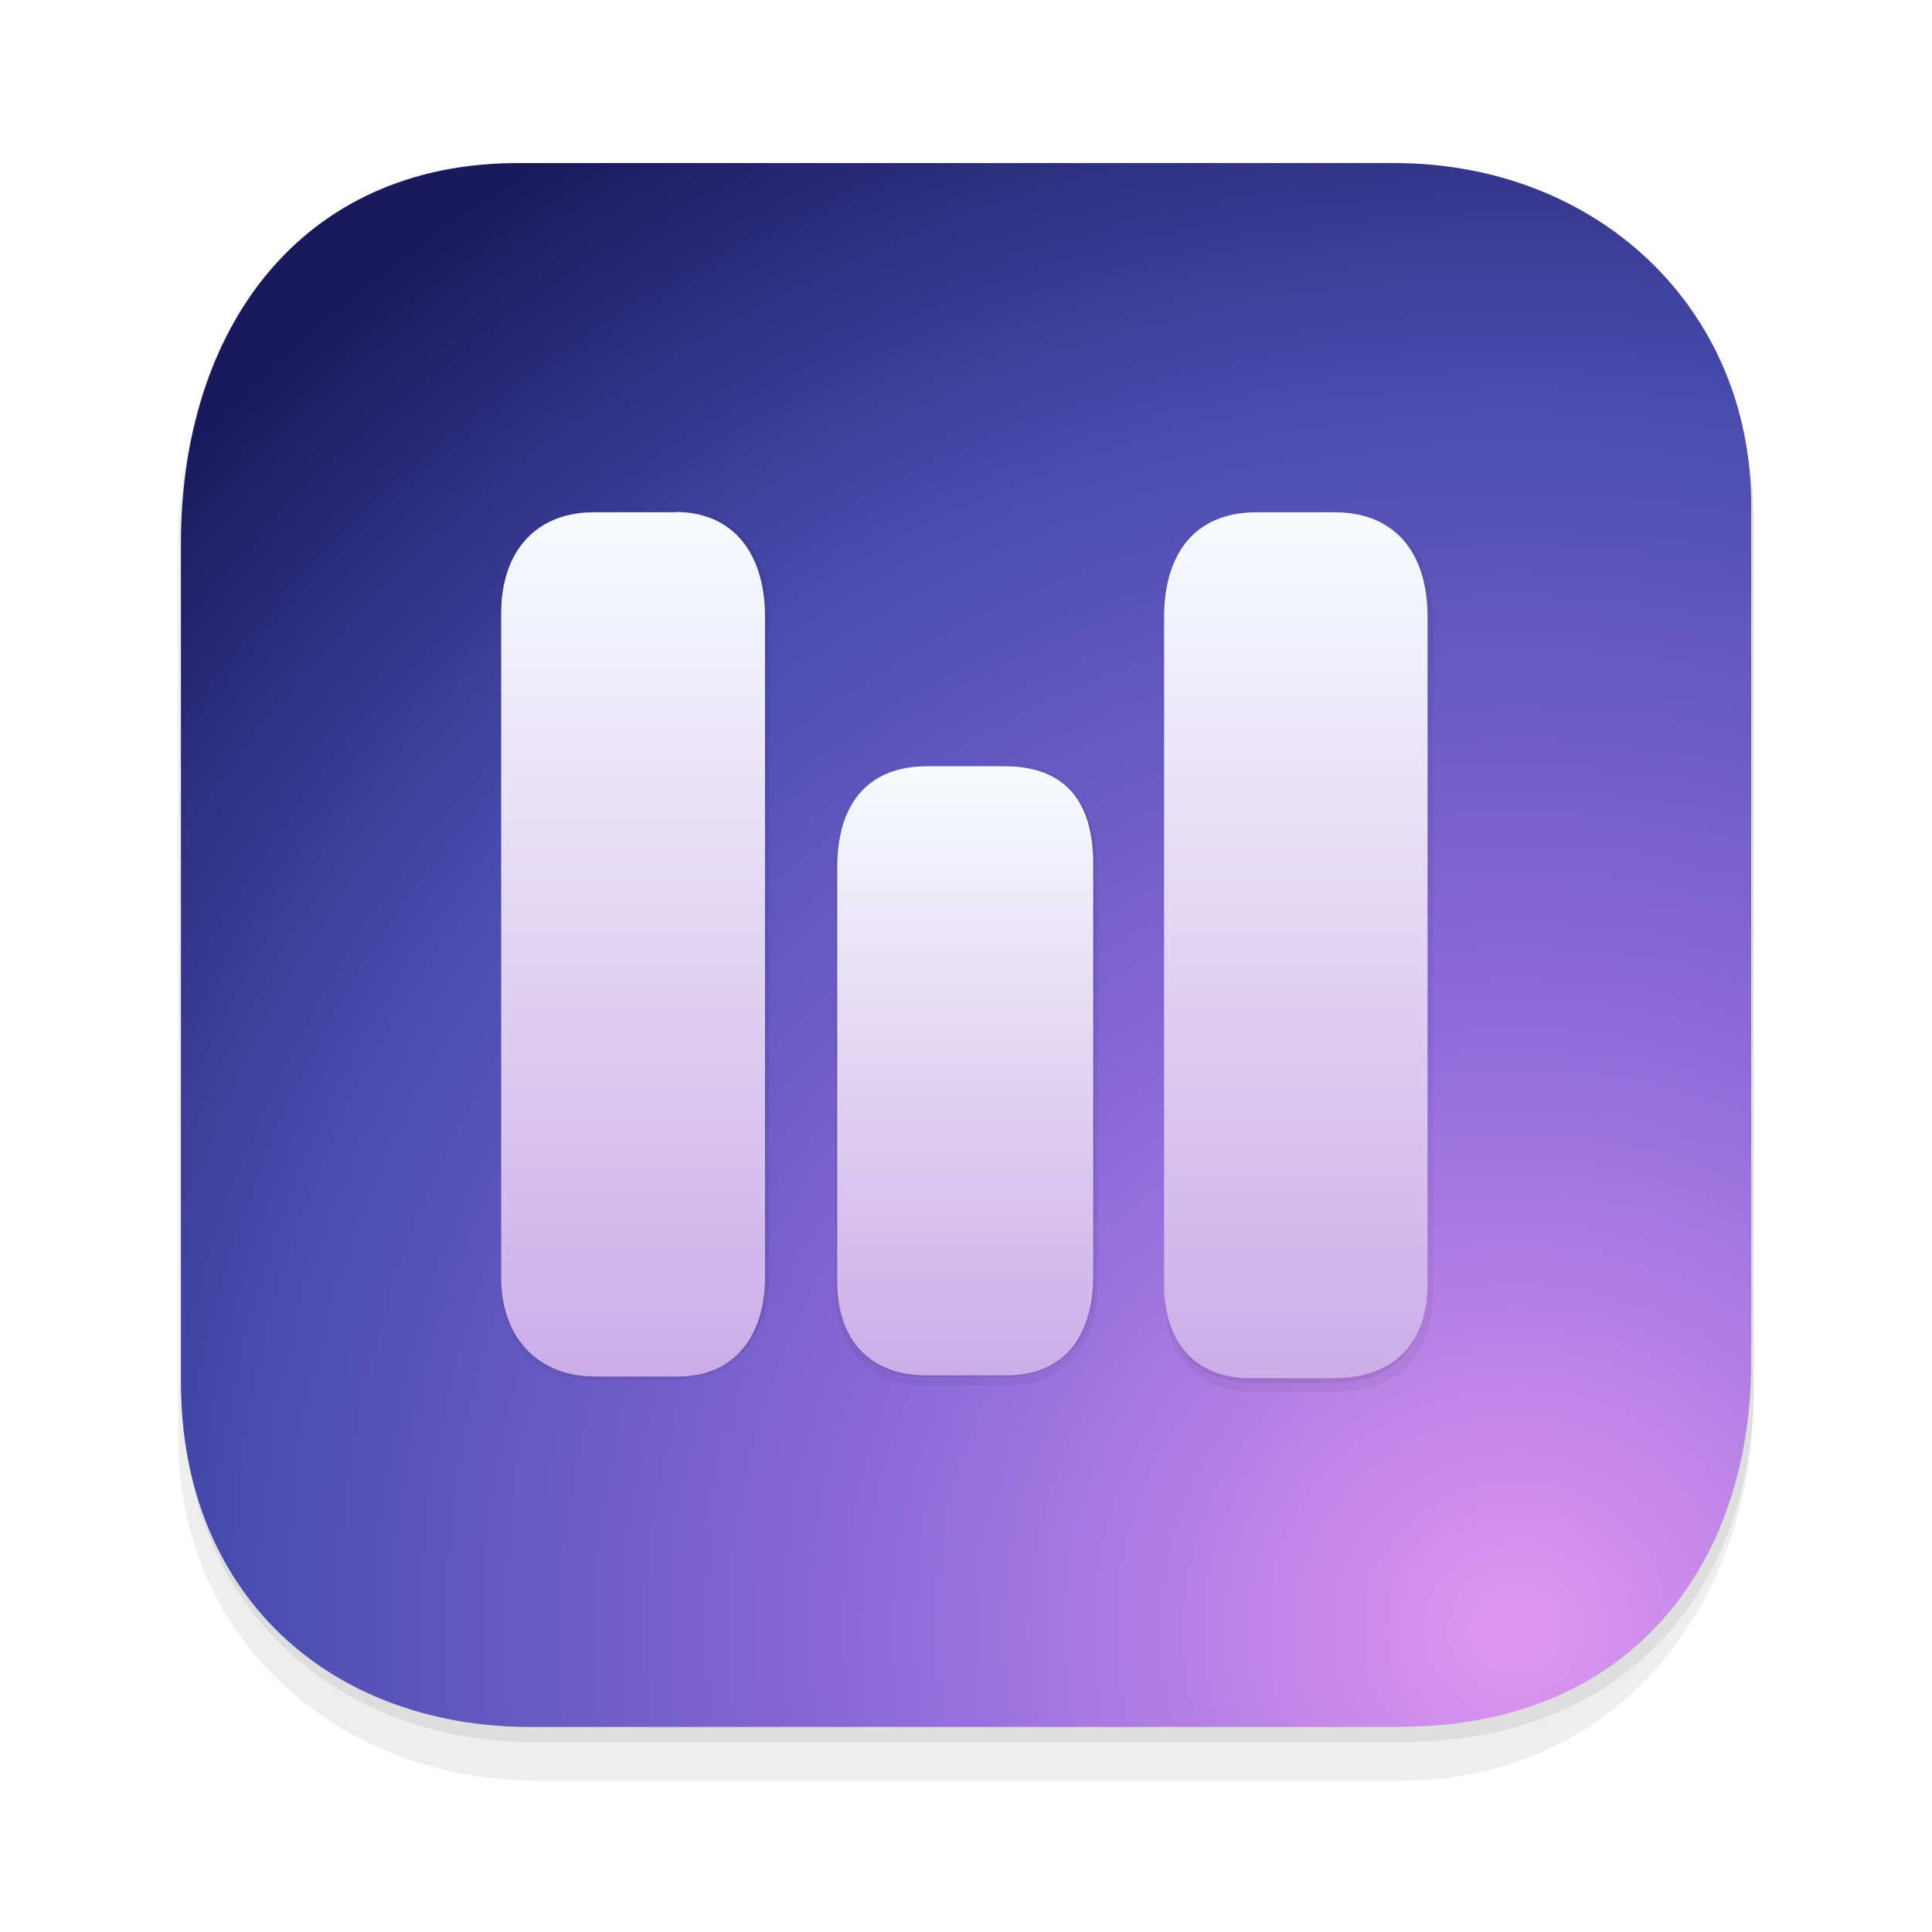
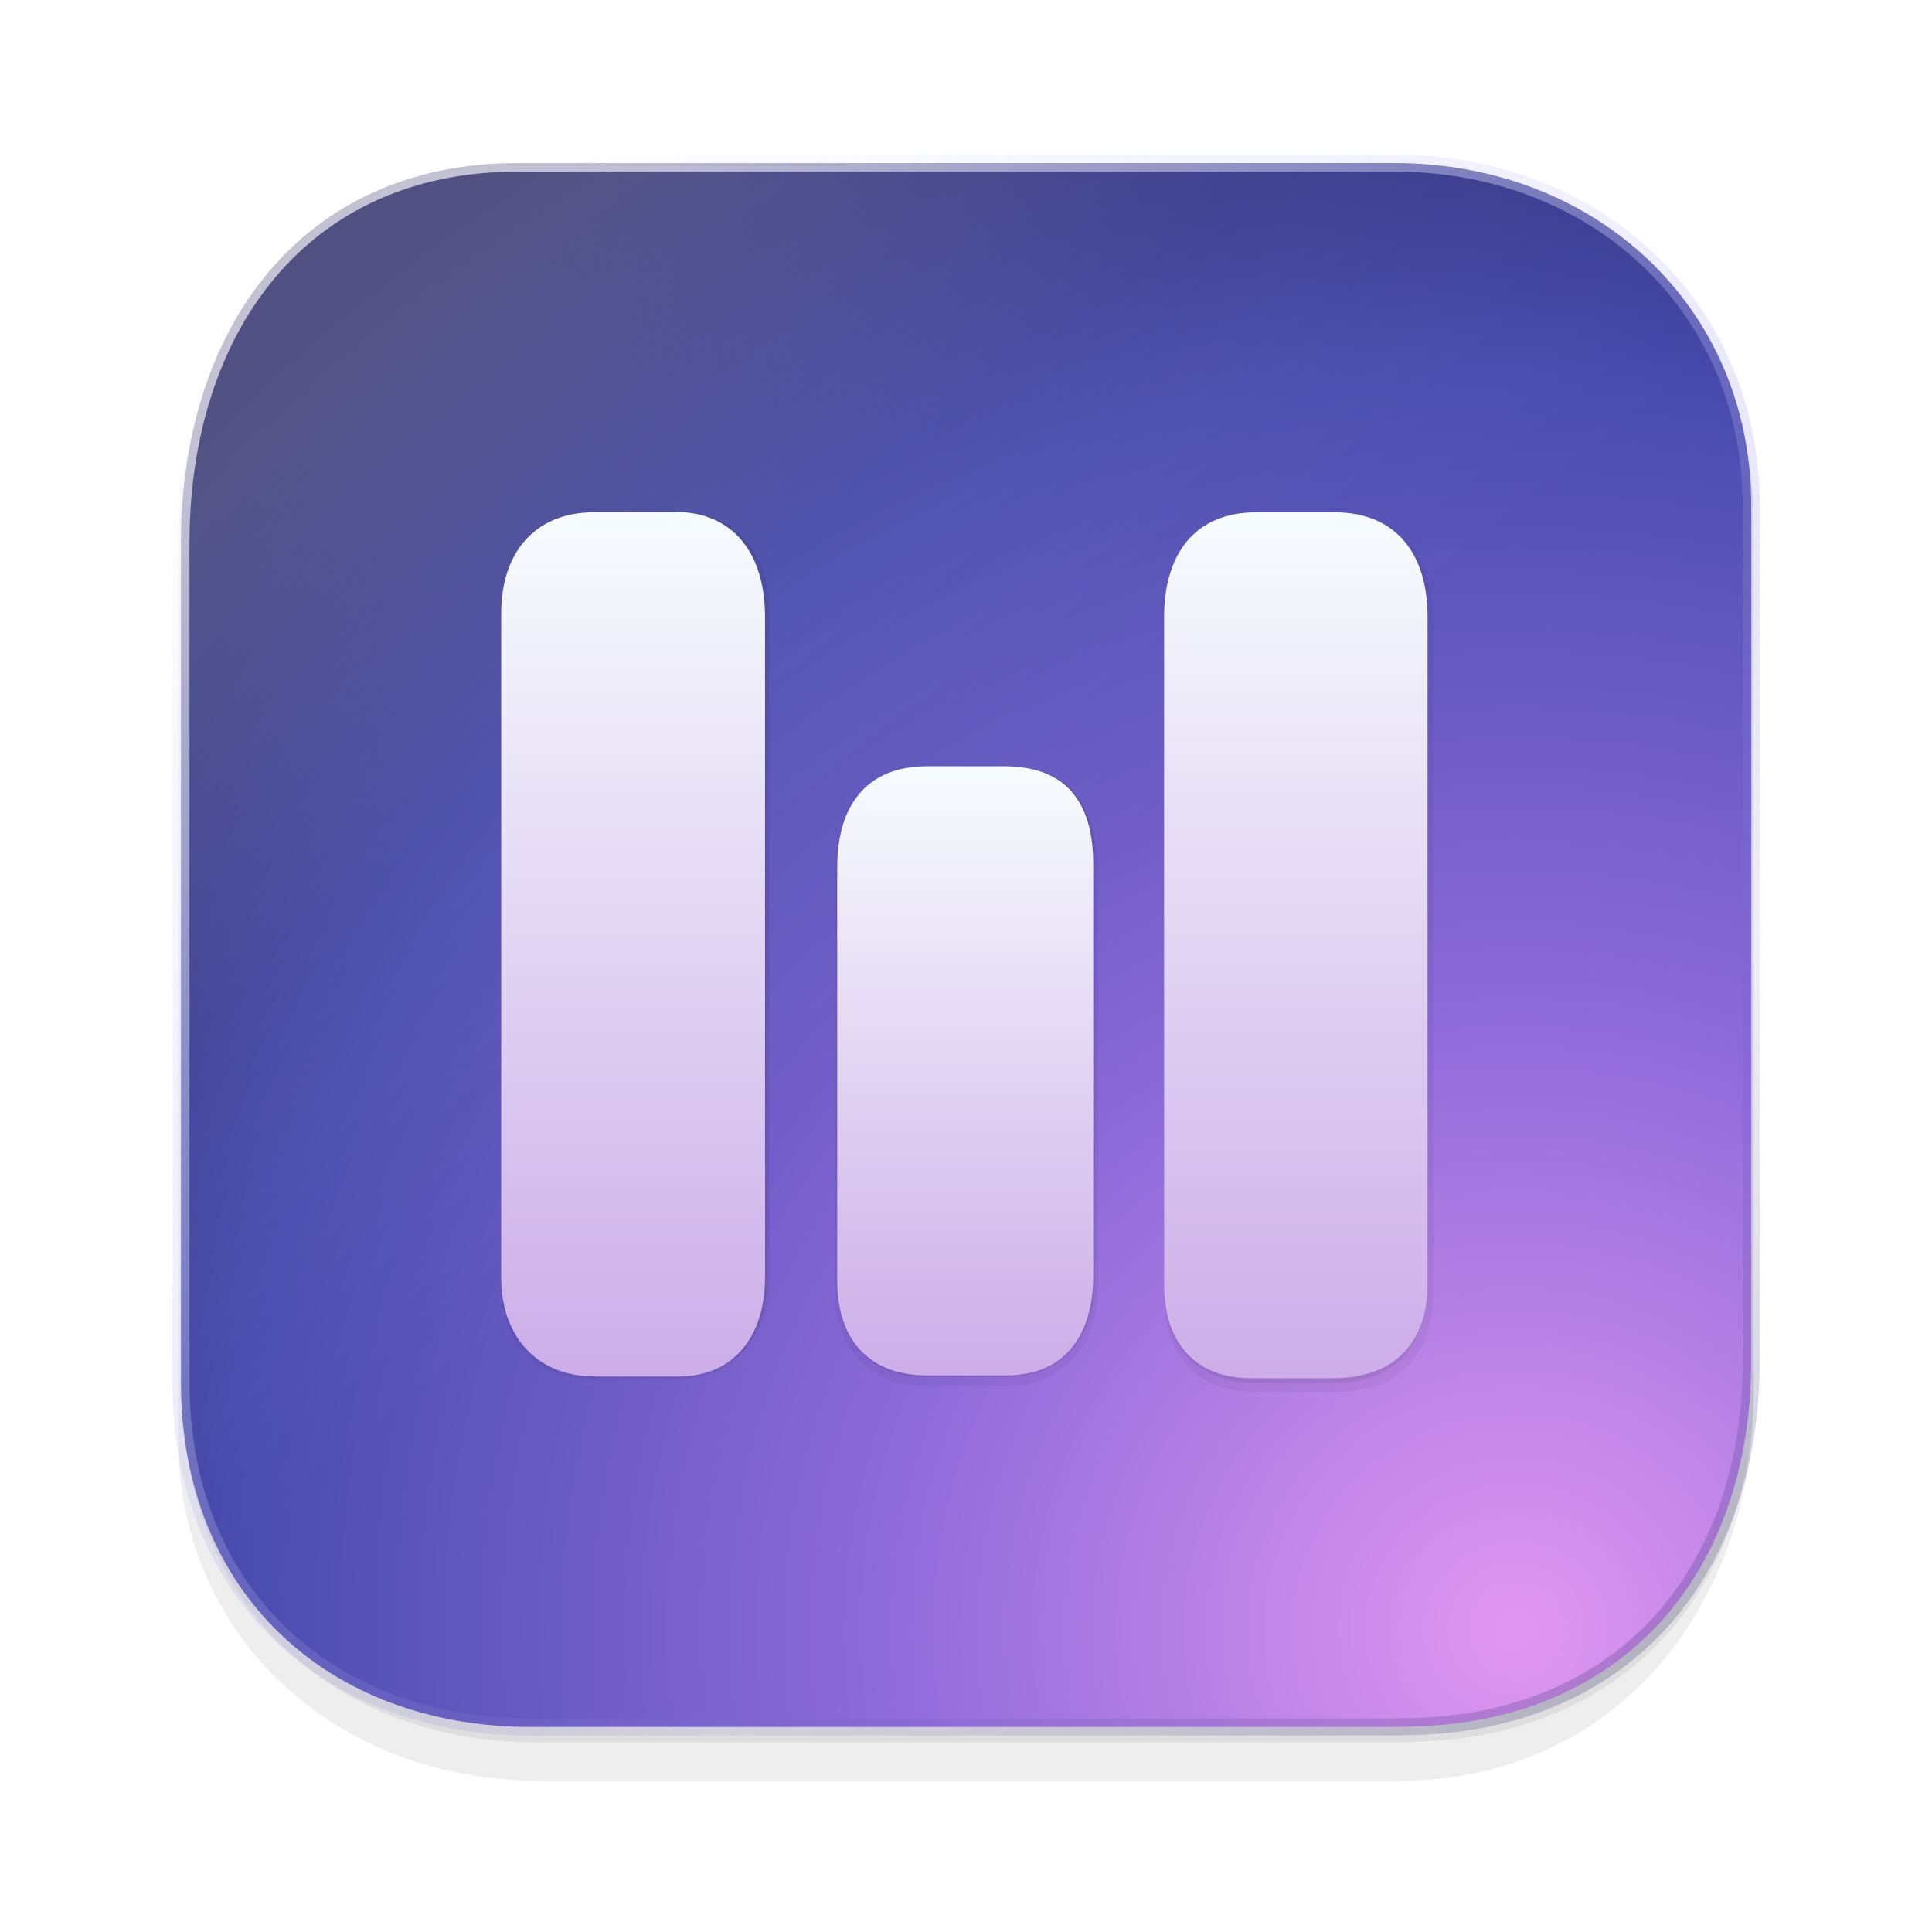
<svg xmlns="http://www.w3.org/2000/svg" width="256" height="256" fill="none" viewBox="0 0 256 256">
  <g transform="translate(16.64 16.64) scale(.87)">
    <path d="m194 252.1h-130.9c-31.02 0-55.1-21.91-55.1-52.14v-136.2c0-31.7 20.44-55.78 53.5-55.78h131.7c31 0 54.77 22.7 54.77 52.93v132.4c0 31.97-20.88 58.78-53.98 58.78z" fill="#000" opacity=".07" />
    <path d="m194.8 246.2h-132.8c-29.38 0-53.21-20.31-53.21-52.52v-130.3c0-32.26 20.41-56.15 52.53-56.15h132.8c30.7 0 53.85 22.7 53.85 52.93v131.9c0 31.57-20.43 54.1-53.12 54.1z" fill="#000" opacity=".07" />
    <path d="m194.2 243.9h-132.5c-30.7 0-53.27-20.31-53.27-52.52v-127.7c0-32.69 18.22-57.97 51.32-57.97h133.5c30.7 0 54.34 21.91 54.34 52.14v130.3c0 31.97-19.25 55.71-53.36 55.71z" fill="url(#paint0_radial_169_3721)" />
+     <path d="m194.2 243.9h-132.5c-30.7 0-53.27-20.31-53.27-52.52v-127.7c0-32.69 18.22-57.97 51.32-57.97h133.5c30.7 0 54.34 21.91 54.34 52.14v130.3c0 31.97-19.25 55.71-53.36 55.71z" fill="url(#paint0_linear_highlight_169_3721)" opacity=".24" />
+     <path d="m194.2 243.9h-132.5c-30.7 0-53.27-20.31-53.27-52.52v-127.7c0-32.69 18.22-57.97 51.32-57.97h133.5c30.7 0 54.34 21.91 54.34 52.14v130.3c0 31.97-19.25 55.71-53.36 55.71z" stroke="url(#paint0_stroke_169_3721)" stroke-width="2.6" opacity=".65" />
  </g>
  <g transform="translate(25.60 25.60) scale(.80)">
    <path d="m189.3 53.03h-13.24c-10.89 0-15.24 8.15-15.24 17.98v111.3c0 9.93 5.26 16.22 14.58 16.22h13.8c10.57 0 16.21-6.19 16.21-16.56v-110.9c0-10.9-5.2-17.98-16.11-17.98z" fill="#000" opacity=".05" />
    <path d="m189.5 54.55h-12.77c-10.56 0-15.88 6.58-15.88 17.67v108.7c0 10.17 5.42 16.11 14.84 16.11h13.14c10.91 0 15.66-6.64 15.66-17.11v-108.8c0-10.52-4.84-16.55-14.99-16.55z" fill="#000" opacity=".07" />
    <path d="m189 52.85h-12.86c-10.56 0-15.33 7.26-15.33 17.39v110.5c0 9.95 5.42 15.54 14.38 15.54h13.51c10.56 0 15.75-6.13 15.75-15.59v-110.5c0-10.52-5.25-17.34-15.45-17.34z" fill="url(#paint1_linear_169_3721)" />
    <path d="m134.7 95.7h-13.24c-10.37 0-15.23 7.08-15.23 17.45v67.96c0 10.32 5.57 16.4 14.89 16.4h13.51c9.66 0 15.23-6.8 15.23-16.26v-69.24c0-10.47-4.86-16.31-15.16-16.31z" fill="#000" opacity=".05" />
    <path d="m134.7 94.92h-12.65c-10.57 0-15.33 6.99-15.33 17.26v67.88c0 9.93 4.96 16.06 14.38 16.06h13.14c10.56 0 15.14-6.99 15.14-16.45v-68.66c0-10.52-4.52-16.09-14.68-16.09z" fill="#000" opacity=".07" />
    <path d="m134.4 94.92h-12.86c-10.07 0-14.87 6.58-14.87 16.71v68.48c0 9.95 5.42 15.7 14.84 15.7h13.14c10.07 0 14.42-7.08 14.42-16.54v-68.21c0-10.52-4.83-16.14-14.67-16.14z" fill="url(#paint2_linear_169_3721)" />
    <path d="m80.14 53.03h-13.24c-10.57 0-15.89 7.08-15.89 17.21v110.5c0 9.95 6.1 15.85 15.52 15.85h13.51c9.66 0 14.85-6.99 14.85-16.45v-110c0-10.52-5.91-17.16-14.75-17.16z" fill="#000" opacity=".05" />
    <path d="m80.13 52.85h-13.55c-10.07 0-15.57 6.58-15.57 16.71v110.1c0 9.95 6.1 16.17 15.52 16.17h13.8c9.9 0 15.09-6.9 15.09-16.35v-109.8c0-10.52-5.46-16.86-15.29-16.86z" fill="#000" opacity=".07" />
    <path d="m79.91 52.85h-13.54c-9.48 0-15.36 6.34-15.36 16.76v110c0 9.95 6.1 16.38 15.52 16.38h13.8c9.42 0 14.38-6.89 14.38-16.35v-109.5c0-10.52-5.32-17.34-14.8-17.34z" fill="url(#paint3_linear_169_3721)" />
  </g>
  <defs>
    <radialGradient id="paint0_radial_169_3721" cx="0" cy="0" r="1" gradientTransform="translate(211.7 230.7) scale(275.1 270.1)" gradientUnits="userSpaceOnUse">
      <stop stop-color="#E197F1" offset="0" />
      <stop stop-color="#8E6BDA" offset=".35" />
      <stop stop-color="#484BAE" offset=".716" />
      <stop stop-color="#19195B" offset="1" />
    </radialGradient>
+     <linearGradient id="paint0_linear_highlight_169_3721" x1="58" x2="161" y1="20" y2="148" gradientUnits="userSpaceOnUse">
+       <stop stop-color="#FFFFFF" offset="0" />
+       <stop stop-color="#FFFFFF" stop-opacity=".28" offset=".38" />
+       <stop stop-color="#FFFFFF" stop-opacity="0" offset=".78" />
+     </linearGradient>
+     <linearGradient id="paint0_stroke_169_3721" x1="53" x2="228" y1="16" y2="243" gradientUnits="userSpaceOnUse">
+       <stop stop-color="#FFFFFF" offset="0" />
+       <stop stop-color="#DADAFD" stop-opacity=".58" offset=".34" />
+       <stop stop-color="#7569C6" stop-opacity=".18" offset=".72" />
+       <stop stop-color="#1A1A59" stop-opacity=".36" offset="1" />
+     </linearGradient>
    <linearGradient id="paint1_linear_169_3721" x1="182.6" x2="182.6" y1="52.85" y2="196.3" gradientUnits="userSpaceOnUse">
      <stop stop-color="#F7FCFE" offset="0" />
      <stop stop-color="#CCADE8" offset="1" />
    </linearGradient>
    <linearGradient id="paint2_linear_169_3721" x1="127.9" x2="127.9" y1="94.92" y2="195.8" gradientUnits="userSpaceOnUse">
      <stop stop-color="#F7FCFE" offset="0" />
      <stop stop-color="#CCADE8" offset="1" />
    </linearGradient>
    <linearGradient id="paint3_linear_169_3721" x1="72.86" x2="72.86" y1="52.85" y2="196" gradientUnits="userSpaceOnUse">
      <stop stop-color="#F7FCFE" offset="0" />
      <stop stop-color="#CCADE8" offset="1" />
    </linearGradient>
  </defs>
</svg>
